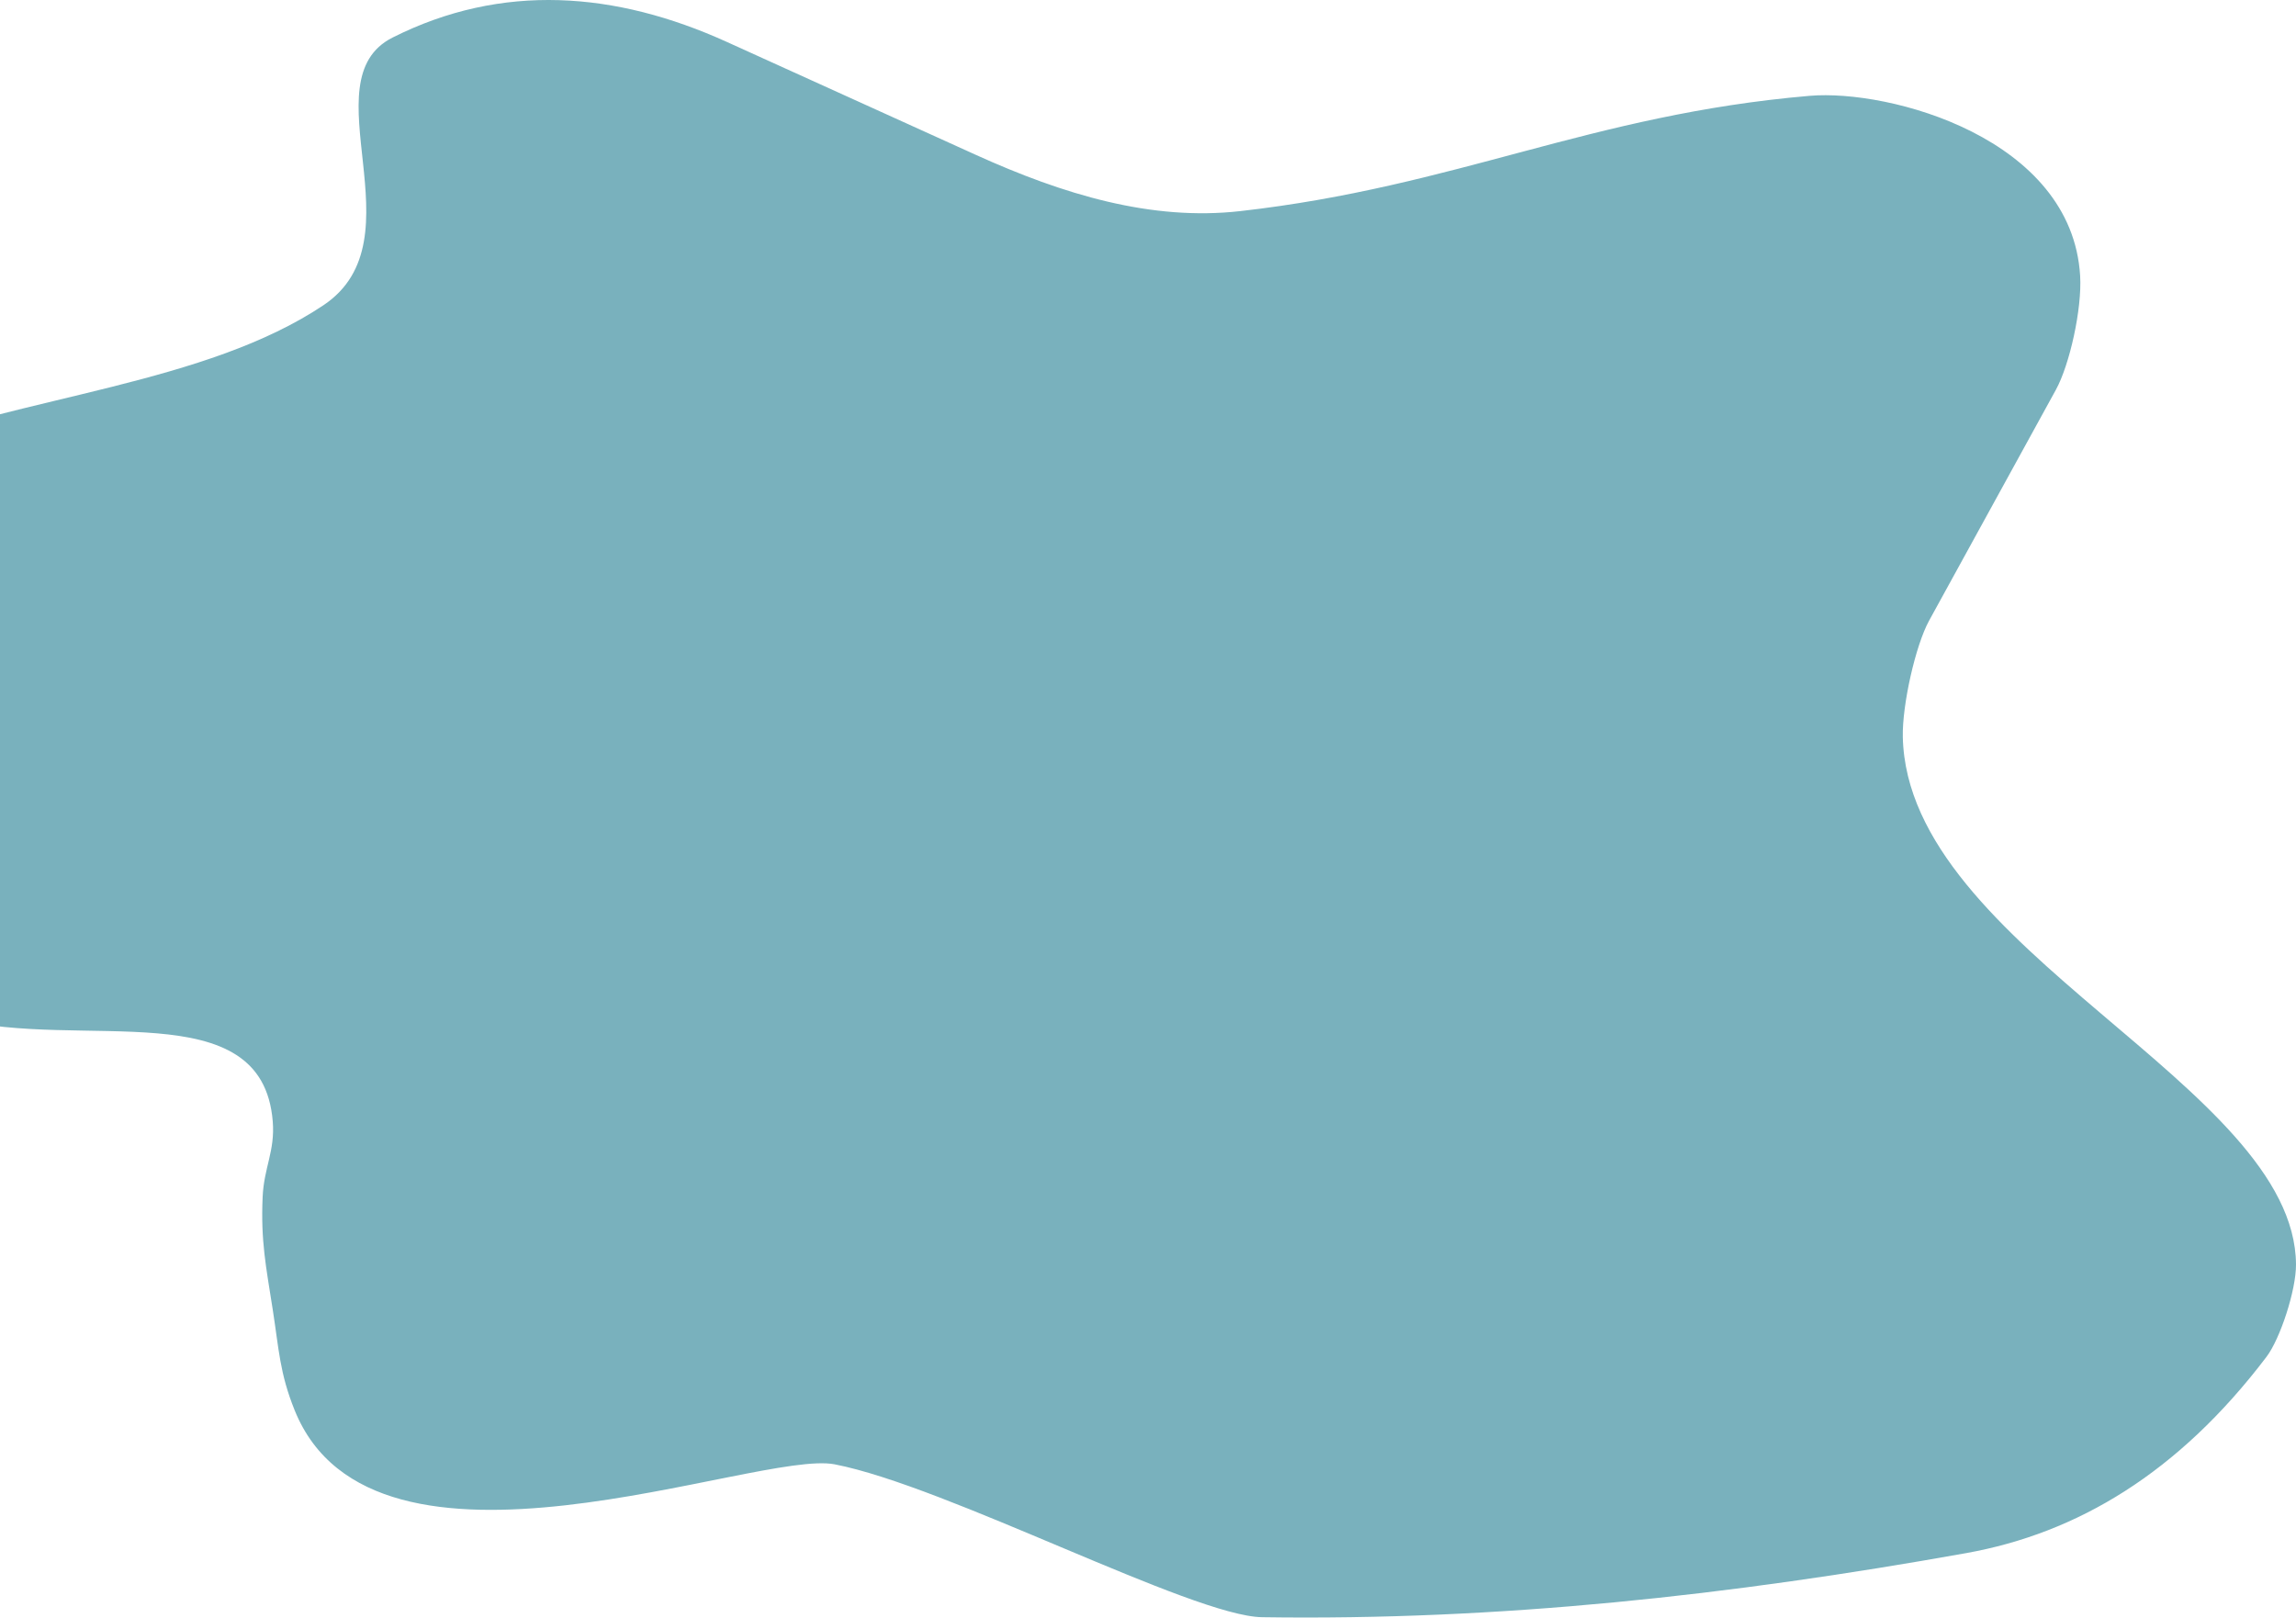
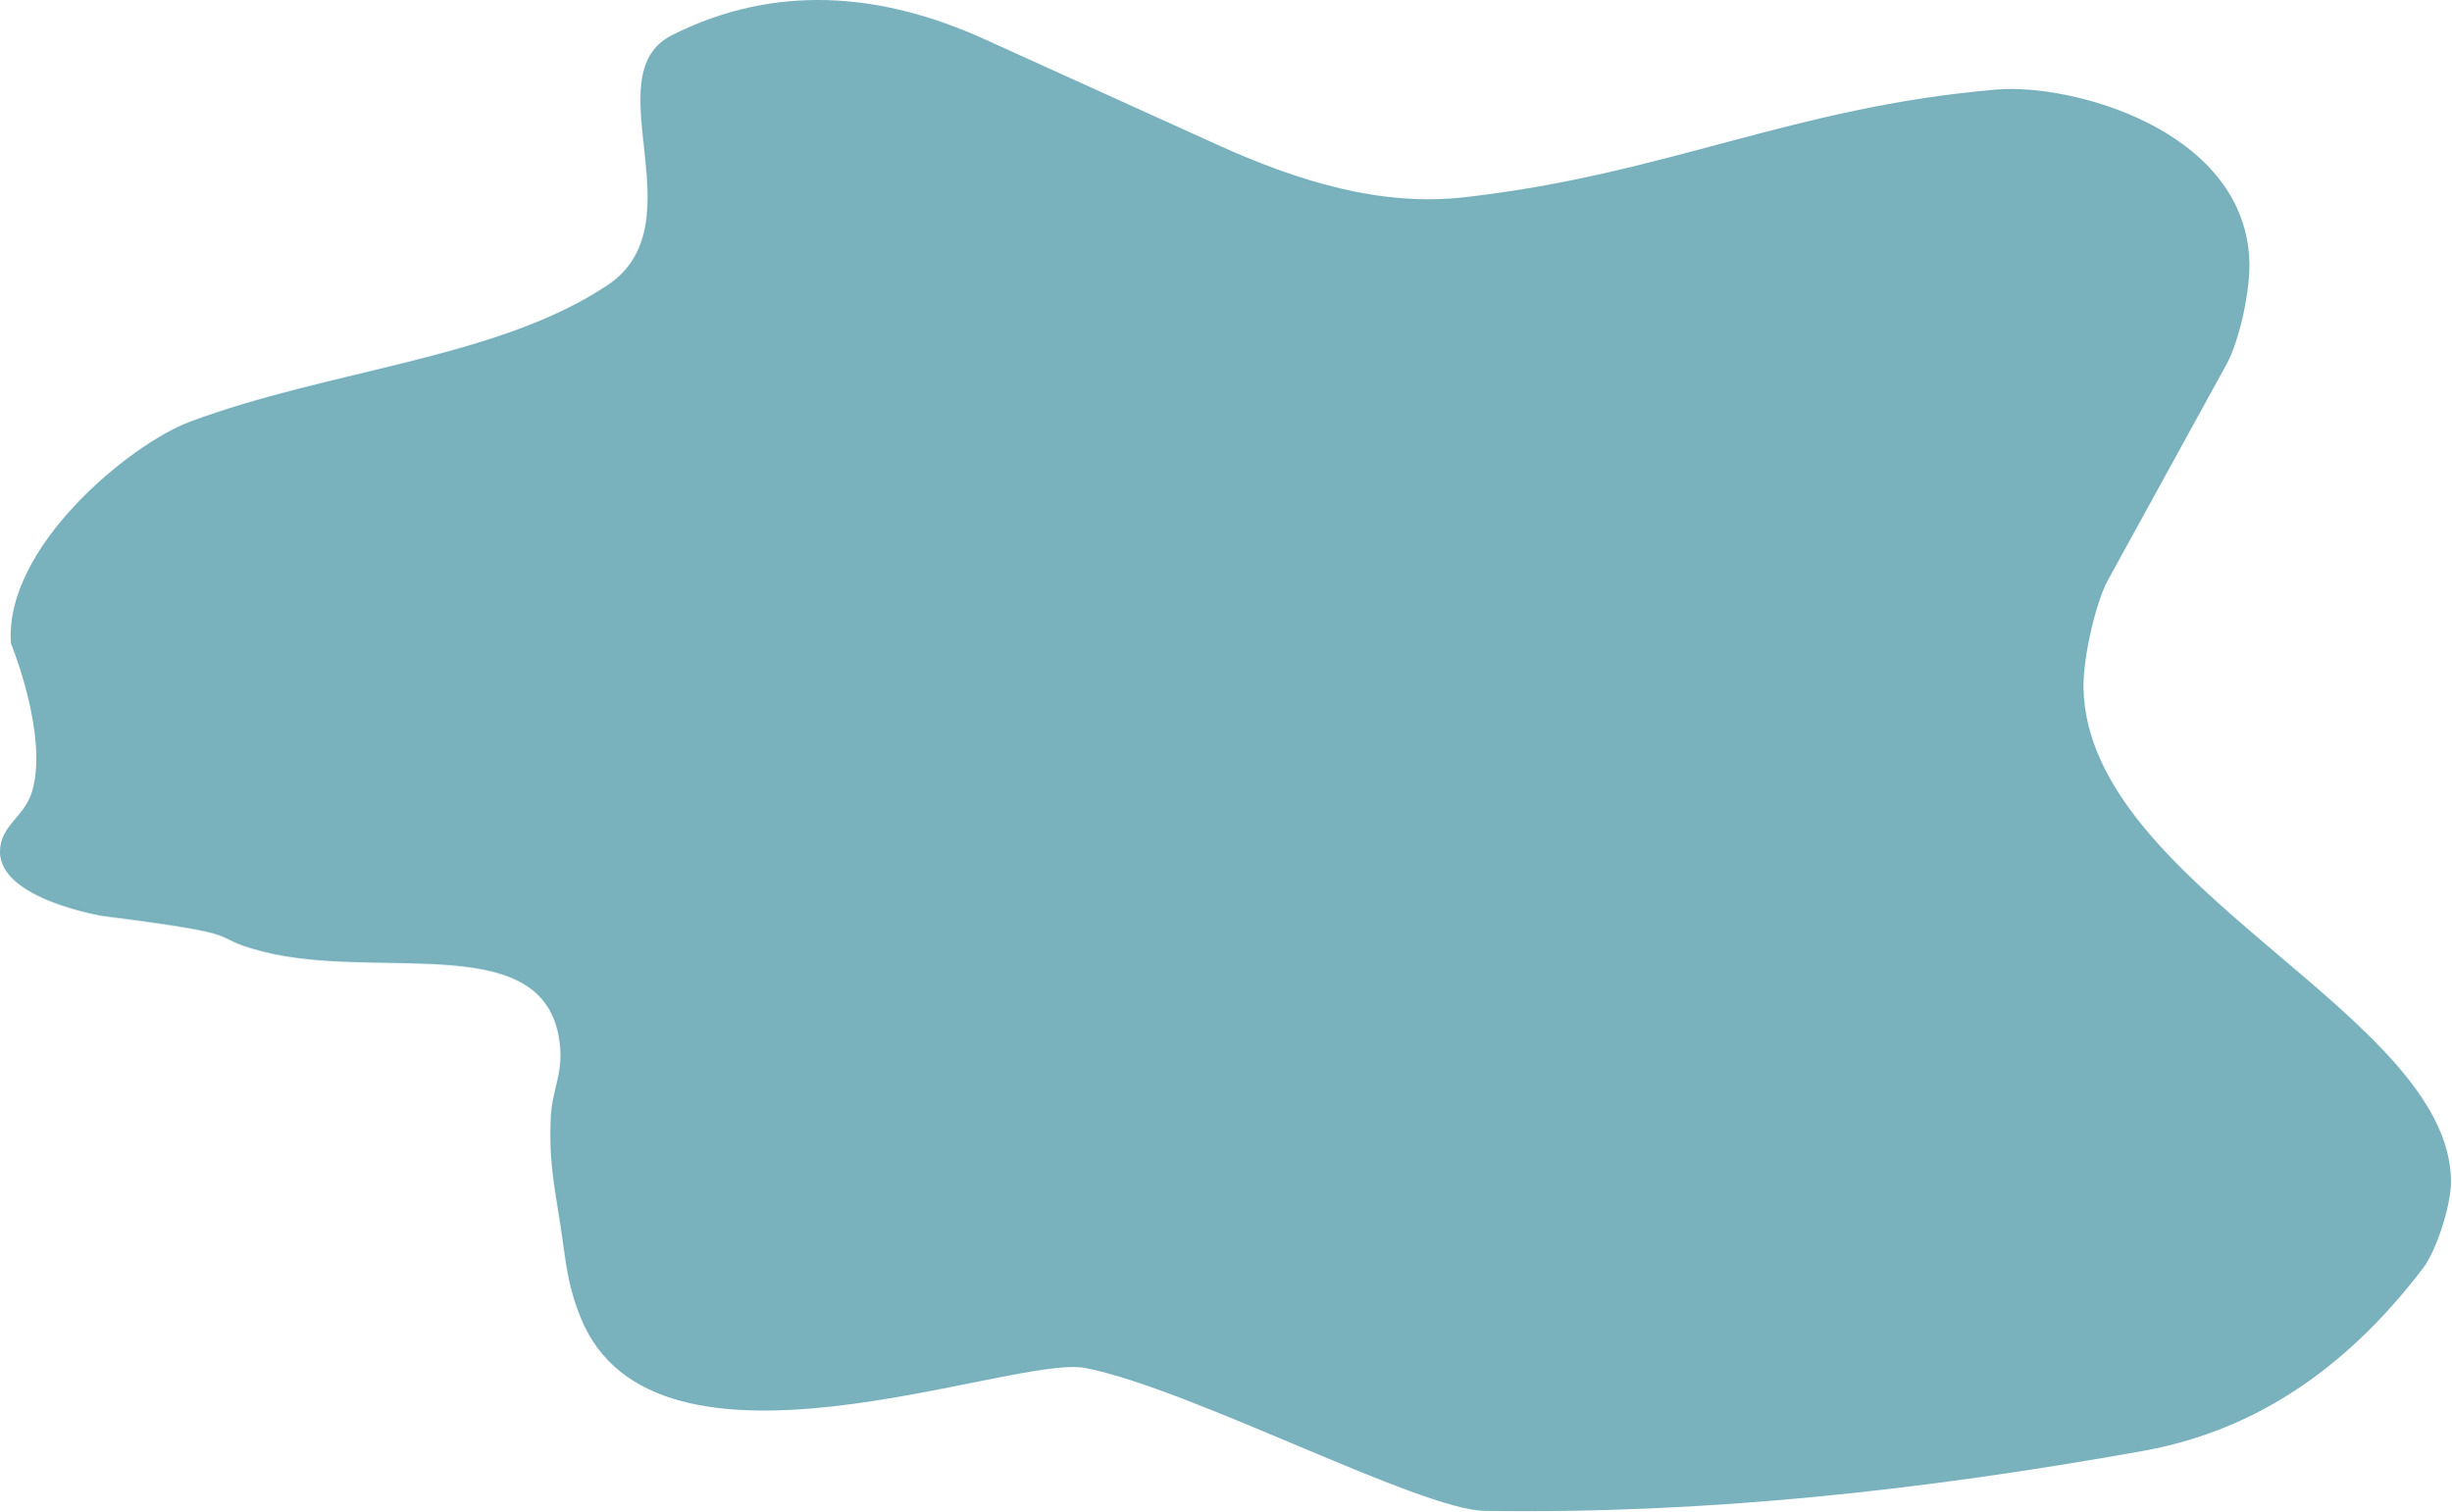
- <svg xmlns="http://www.w3.org/2000/svg" width="457" height="322" viewBox="0 0 457 322" fill="none">
-   <path d="M457 251.739C457.027 256.815 453.859 266.505 451.121 270.111C433.589 293.226 413.483 305.209 391.345 309.177C344.362 317.584 298.421 322.64 251.191 321.935C237.323 321.719 188.459 295.83 166.13 291.501C150.63 288.496 74.417 319.86 58.647 280.733C55.657 273.314 55.524 268.622 54.289 260.718C52.934 252.044 51.896 247.099 52.273 238.329C52.529 232.387 54.766 229.162 54.289 223.235C52.205 197.338 16.155 209.221 -9.011 202.768C-22.205 199.385 -9.206 199.475 -43.059 195.202C-43.059 195.202 -64.906 191.668 -65 181.584C-65.052 175.9 -59.836 174.162 -58.19 168.721C-54.581 156.791 -62.666 137.118 -62.666 137.118C-64.192 116.63 -37.277 94.613 -24.566 89.861C5.287 78.691 40.957 76.427 64.396 60.75C83.989 47.63 61.156 16.011 78.154 7.467C99.951 -3.498 122.558 -1.685 144.653 8.339L194.23 30.826C211.619 38.704 229.146 44.034 246.871 42.025C290.107 37.136 316.477 22.83 360.17 19.078C376.104 17.706 412.392 27.504 414.034 54.9C414.431 61.524 411.929 72.635 409.213 77.584L383.983 123.528C381.267 128.476 378.6 140.322 378.738 146.711C379.658 189.03 456.812 216.103 457 251.739Z" fill="#79B1BD" />
+ <svg xmlns="http://www.w3.org/2000/svg" width="522" height="322" viewBox="0 0 522 322" fill="none">
+   <path d="M522 251.739C522.028 256.815 518.859 266.505 516.121 270.111C498.589 293.226 478.483 305.209 456.345 309.177C409.362 317.584 363.421 322.64 316.191 321.935C302.323 321.719 253.459 295.83 231.13 291.501C215.63 288.496 139.418 319.86 123.647 280.733C120.657 273.314 120.524 268.622 119.289 260.718C117.934 252.044 116.896 247.099 117.273 238.329C117.529 232.387 119.766 229.162 119.289 223.235C117.205 197.338 81.155 209.221 55.989 202.768C42.795 199.385 55.794 199.475 21.942 195.202C21.942 195.202 0.094 191.668 0 181.584C-0.052 175.9 5.164 174.162 6.81 168.721C10.42 156.791 2.334 137.118 2.334 137.118C0.808 116.63 27.723 94.613 40.434 89.861C70.287 78.691 105.957 76.427 129.396 60.75C148.989 47.63 126.156 16.011 143.154 7.467C164.951 -3.498 187.558 -1.685 209.653 8.339L259.23 30.826C276.619 38.704 294.146 44.034 311.871 42.025C355.107 37.136 381.477 22.83 425.17 19.078C441.104 17.706 477.392 27.504 479.034 54.9C479.431 61.524 476.929 72.635 474.213 77.584L448.984 123.528C446.267 128.476 443.6 140.322 443.738 146.711C444.658 189.03 521.813 216.103 522 251.739Z" fill="#79B1BD" />
</svg>
